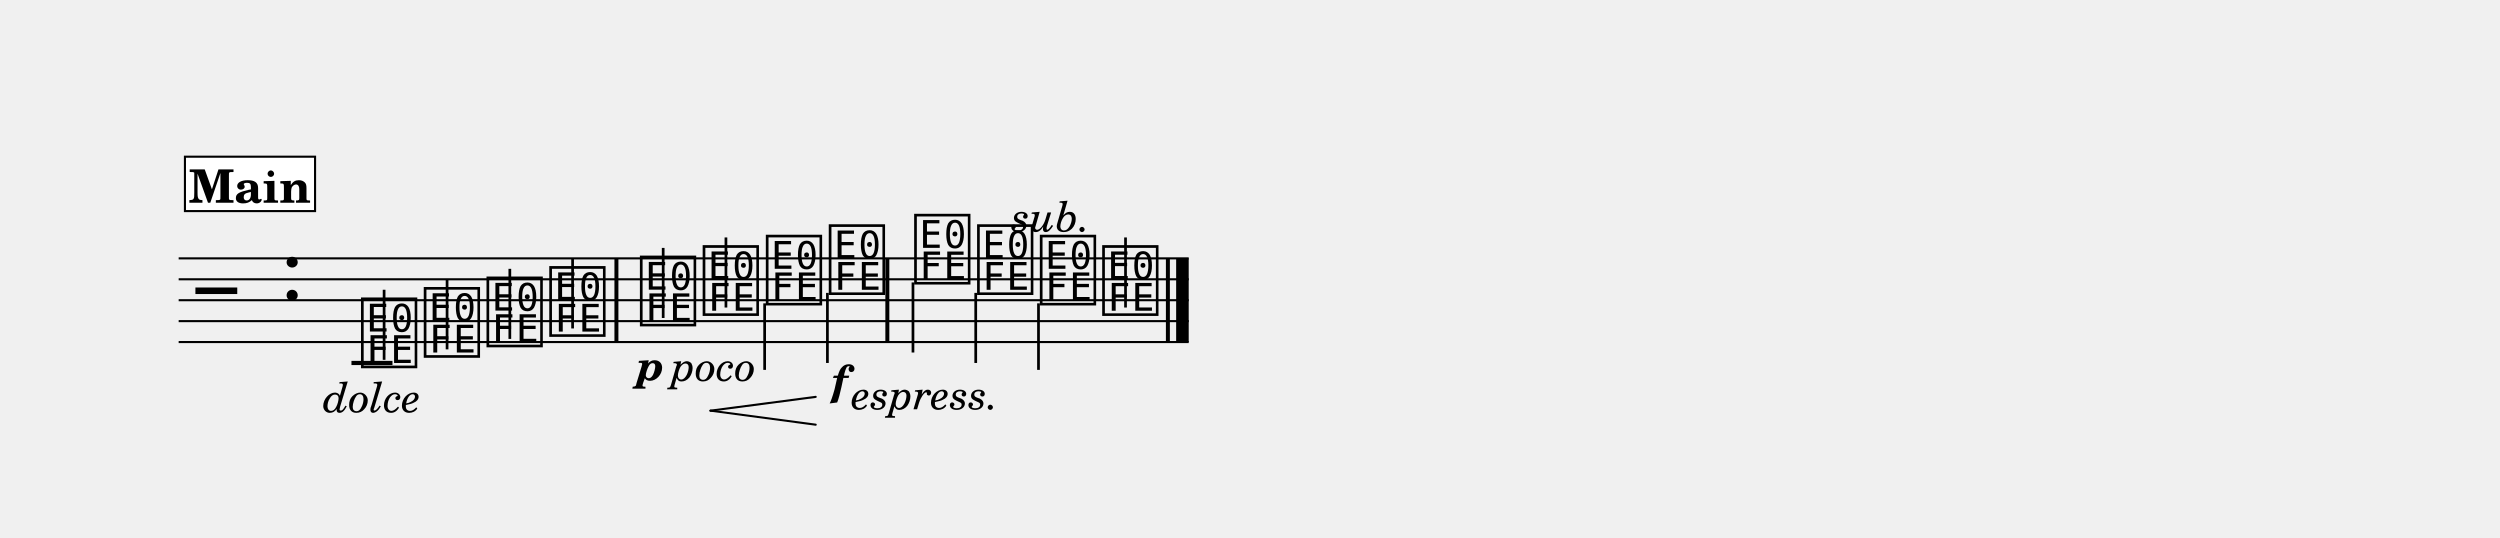
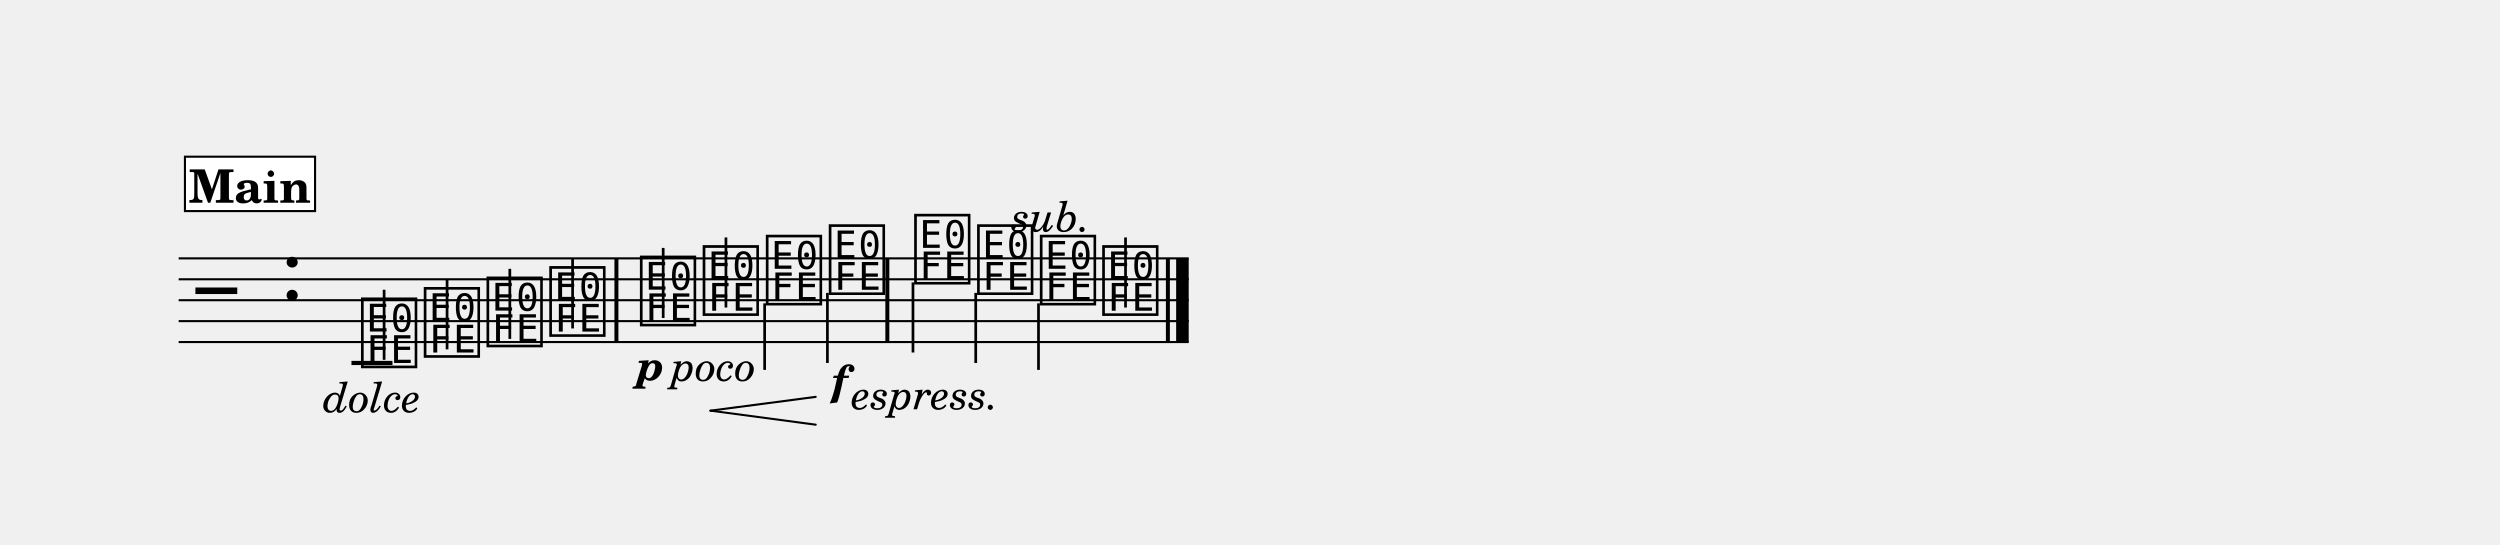
- <svg xmlns="http://www.w3.org/2000/svg" width="1195.0" height="256.9" viewBox="0 0 119.50 25.69" font-family="TeX Gyre Schola, serif">
+ <svg xmlns="http://www.w3.org/2000/svg" width="1195.0" height="260.4" viewBox="0 0 119.50 26.04" font-family="TeX Gyre Schola, serif">
  <style>
  @font-face { font-family: 'Emmentaler'; src: local('Emmentaler'); }
  .music { font-family: 'Emmentaler', serif; }
</style>
  <g transform="translate(8.54,0.00) scale(1,1)">
    <line x1="0.00" y1="12.35" x2="48.28" y2="12.35" stroke="#000000" stroke-width="0.100" />
    <line x1="0.00" y1="13.35" x2="48.28" y2="13.35" stroke="#000000" stroke-width="0.100" />
    <line x1="0.00" y1="14.35" x2="48.28" y2="14.35" stroke="#000000" stroke-width="0.100" />
    <line x1="0.00" y1="15.35" x2="48.28" y2="15.35" stroke="#000000" stroke-width="0.100" />
    <line x1="0.00" y1="16.35" x2="48.28" y2="16.35" stroke="#000000" stroke-width="0.100" />
    <text class="music" x="0.80" y="15.35" font-size="4.00" data-pos="266"></text>
    <text class="music" x="4.88" y="14.35" font-size="4.00"></text>
    <line x1="8.26" y1="17.35" x2="10.22" y2="17.35" stroke="#000000" stroke-width="0.200" />
    <text class="music" x="8.59" y="17.35" font-size="4.00" data-pos="307"></text>
    <line x1="9.82" y1="17.20" x2="9.82" y2="13.85" stroke="#000000" stroke-width="0.130" />
    <text class="music" x="11.59" y="16.85" font-size="4.00" data-pos="328"></text>
    <line x1="12.83" y1="16.70" x2="12.83" y2="13.35" stroke="#000000" stroke-width="0.130" />
    <text class="music" x="14.59" y="16.35" font-size="4.00" data-pos="330"></text>
    <line x1="15.83" y1="16.20" x2="15.83" y2="12.85" stroke="#000000" stroke-width="0.130" />
    <text class="music" x="17.59" y="15.85" font-size="4.00" data-pos="332"></text>
    <line x1="18.83" y1="15.70" x2="18.83" y2="12.35" stroke="#000000" stroke-width="0.130" />
    <text class="music" x="21.92" y="15.35" font-size="4.00" data-pos="336"></text>
    <line x1="23.16" y1="15.20" x2="23.16" y2="11.85" stroke="#000000" stroke-width="0.130" />
    <text class="music" x="24.92" y="14.85" font-size="4.00" data-pos="351"></text>
    <line x1="26.16" y1="14.70" x2="26.16" y2="11.35" stroke="#000000" stroke-width="0.130" />
    <text class="music" x="27.94" y="14.35" font-size="4.00" data-pos="366"></text>
    <line x1="28.01" y1="14.50" x2="28.01" y2="17.68" stroke="#000000" stroke-width="0.130" />
    <text class="music" x="30.95" y="13.85" font-size="4.00" data-pos="368"></text>
    <line x1="31.01" y1="14.00" x2="31.01" y2="17.35" stroke="#000000" stroke-width="0.130" />
    <text class="music" x="35.03" y="13.35" font-size="4.00" data-pos="374"></text>
    <line x1="35.10" y1="13.50" x2="35.10" y2="16.85" stroke="#000000" stroke-width="0.130" />
    <text class="music" x="38.04" y="13.85" font-size="4.00" data-pos="398"></text>
    <line x1="38.10" y1="14.00" x2="38.10" y2="17.35" stroke="#000000" stroke-width="0.130" />
    <text class="music" x="41.04" y="14.35" font-size="4.00" data-pos="400"></text>
    <line x1="41.10" y1="14.50" x2="41.10" y2="17.68" stroke="#000000" stroke-width="0.130" />
    <text class="music" x="44.02" y="14.85" font-size="4.00" data-pos="418"></text>
    <line x1="45.26" y1="14.70" x2="45.26" y2="11.35" stroke="#000000" stroke-width="0.130" />
    <rect x="20.83" y="12.35" width="0.19" height="4.00" data-pos="334" />
    <rect x="33.78" y="12.35" width="0.19" height="4.00" data-pos="372" />
    <rect x="47.19" y="12.35" width="0.19" height="4.00" data-pos="420" />
    <rect x="47.68" y="12.35" width="0.60" height="4.00" data-pos="420" />
    <text x="9.24" y="19.70" font-size="2.00" font-style="italic" text-anchor="middle" data-pos="313">dolce</text>
    <text x="22.57" y="18.17" font-size="2.00" font-weight="bold" font-style="italic" text-anchor="middle" data-pos="342">p</text>
    <text x="25.57" y="18.20" font-size="2.00" font-style="italic" text-anchor="middle" data-pos="352">poco</text>
    <text x="31.60" y="18.88" font-size="2.00" font-weight="bold" font-style="italic" text-anchor="middle" data-pos="369">f</text>
    <text x="35.69" y="19.56" font-size="2.00" font-style="italic" text-anchor="middle" data-pos="380">espress.</text>
    <text x="41.69" y="11.06" font-size="2.00" font-style="italic" text-anchor="middle" data-pos="401">sub.</text>
    <line x1="25.42" y1="19.63" x2="30.45" y2="18.97" stroke="#000000" stroke-width="0.100" stroke-linecap="round" data-pos="344" />
    <line x1="25.42" y1="19.63" x2="30.45" y2="20.30" stroke="#000000" stroke-width="0.100" stroke-linecap="round" data-pos="344" />
    <rect x="0.30" y="7.49" width="6.22" height="2.60" fill="#FFFFFF" stroke="#000000" stroke-width="0.100" data-pos="281" />
    <text x="3.41" y="9.69" font-size="2.20" font-weight="bold" text-anchor="middle" data-pos="281">Main</text>
  </g>
</svg>
